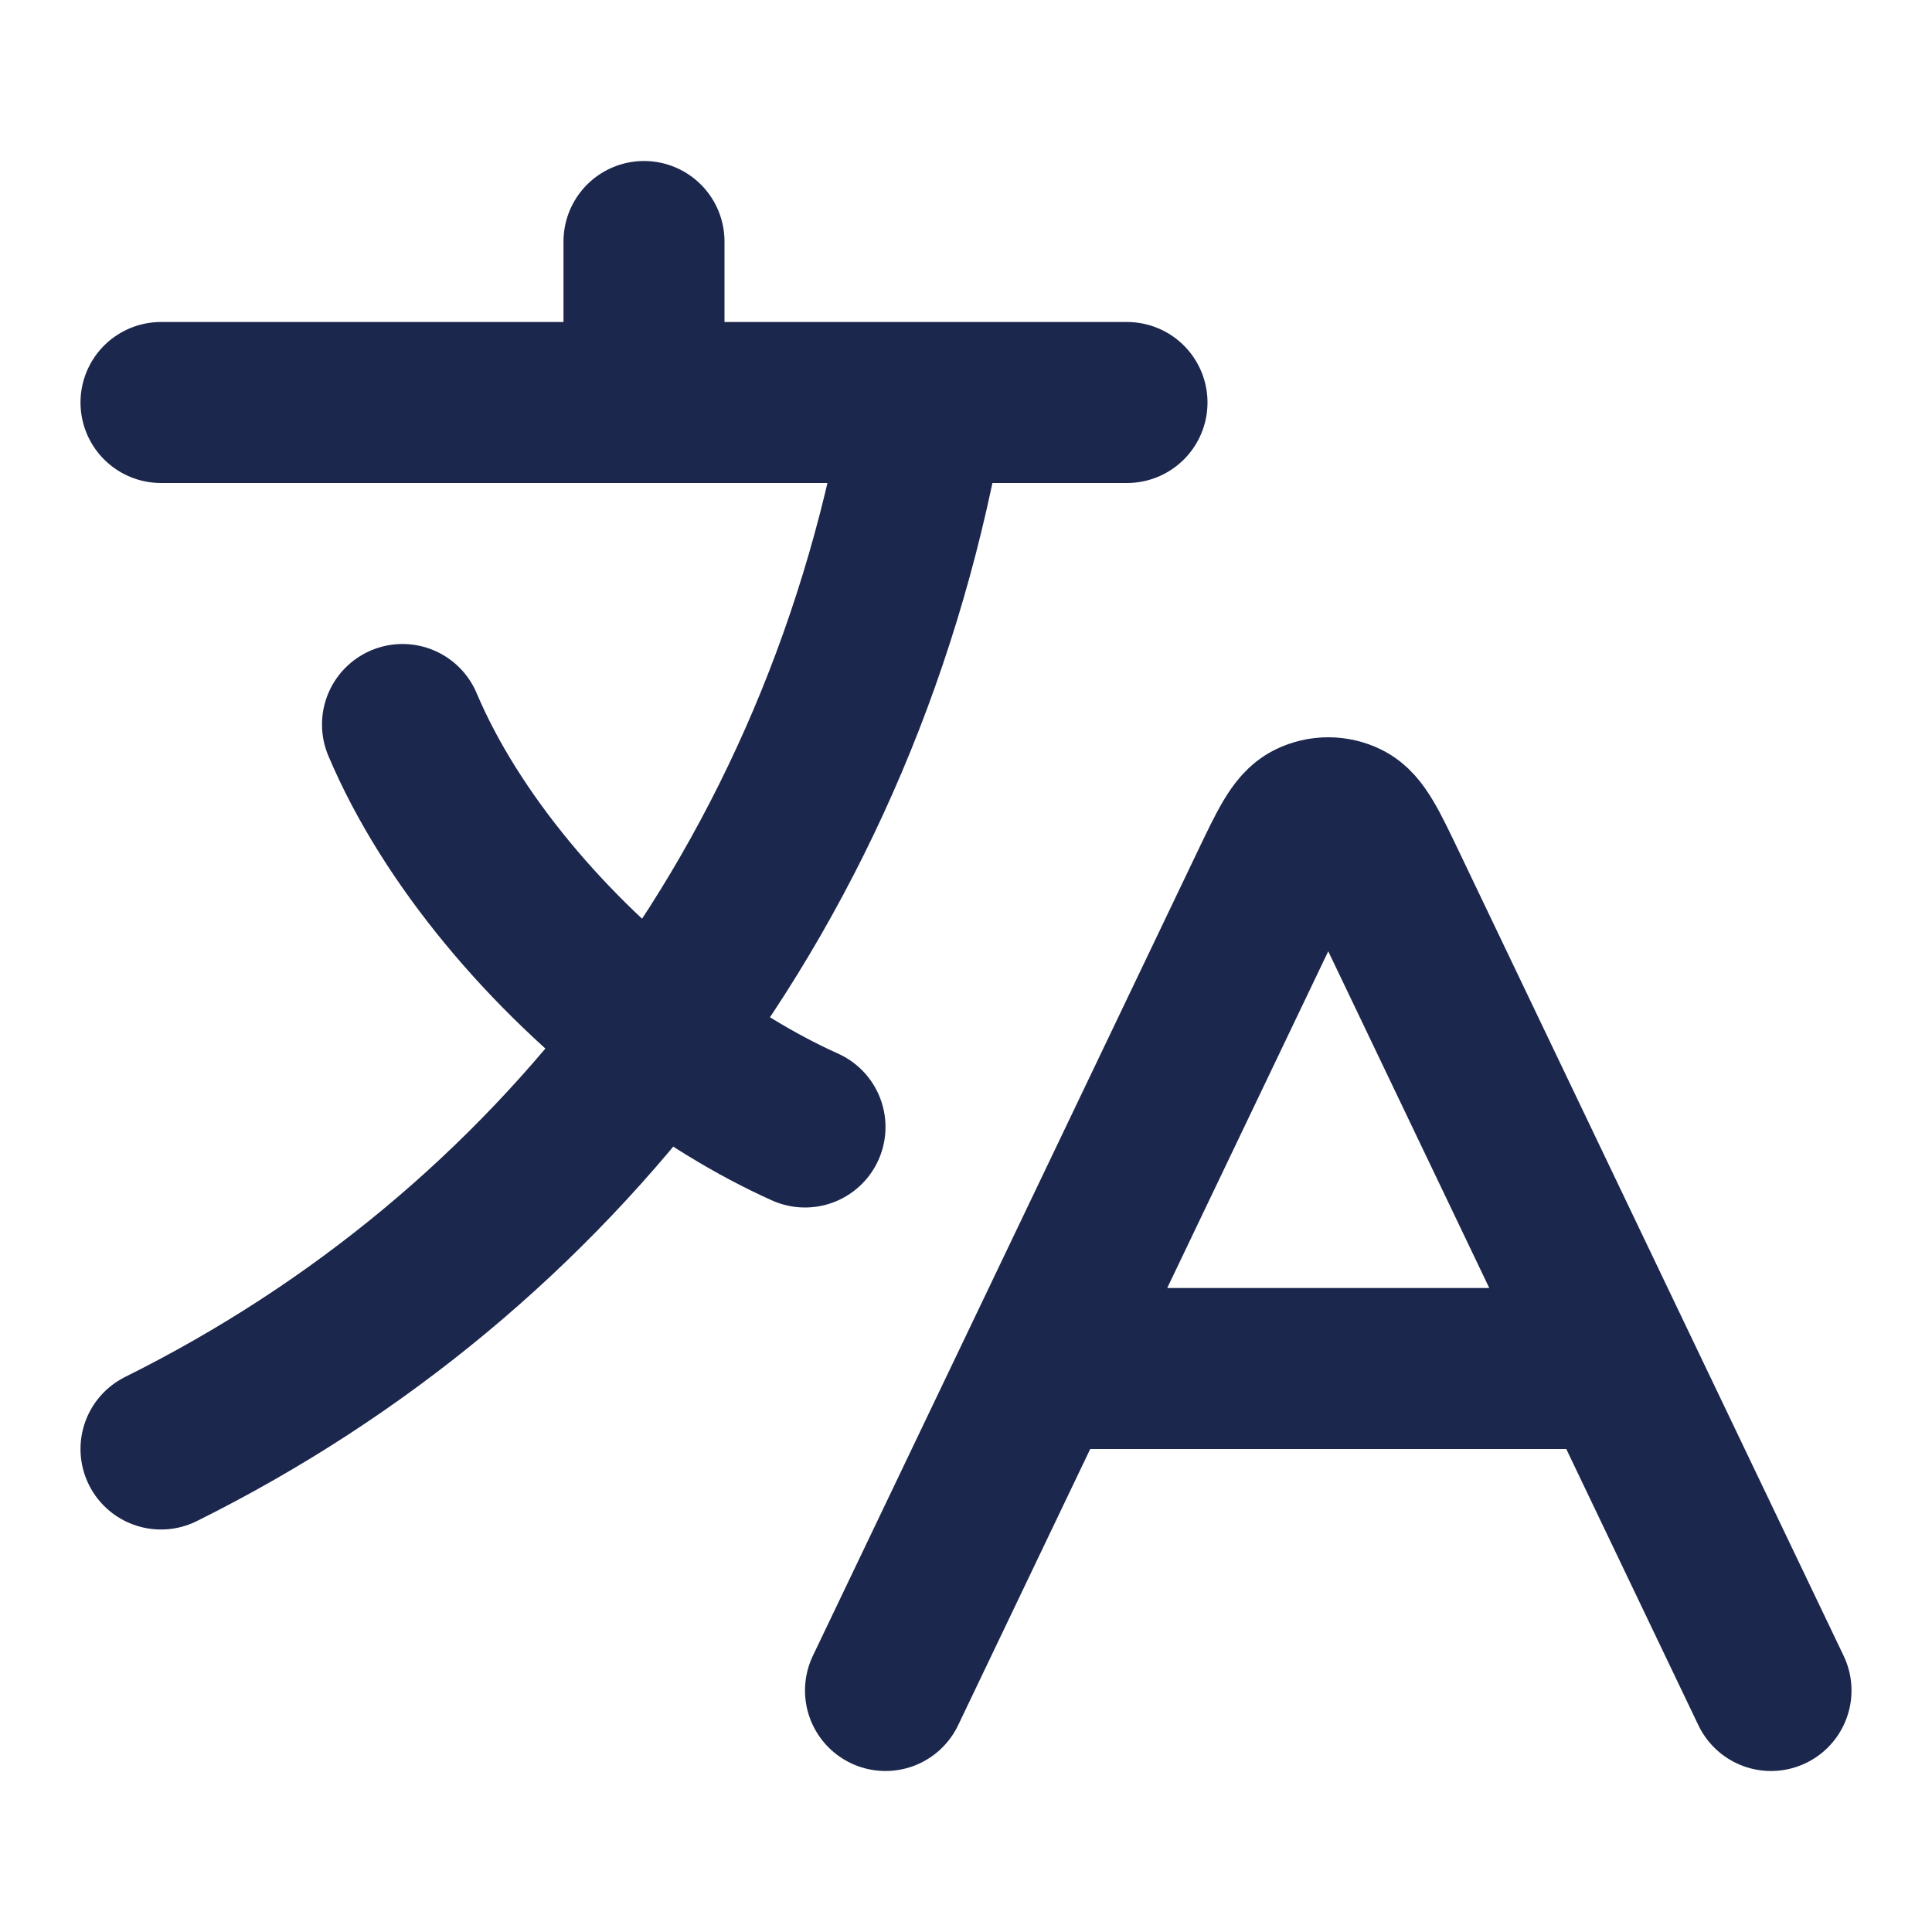
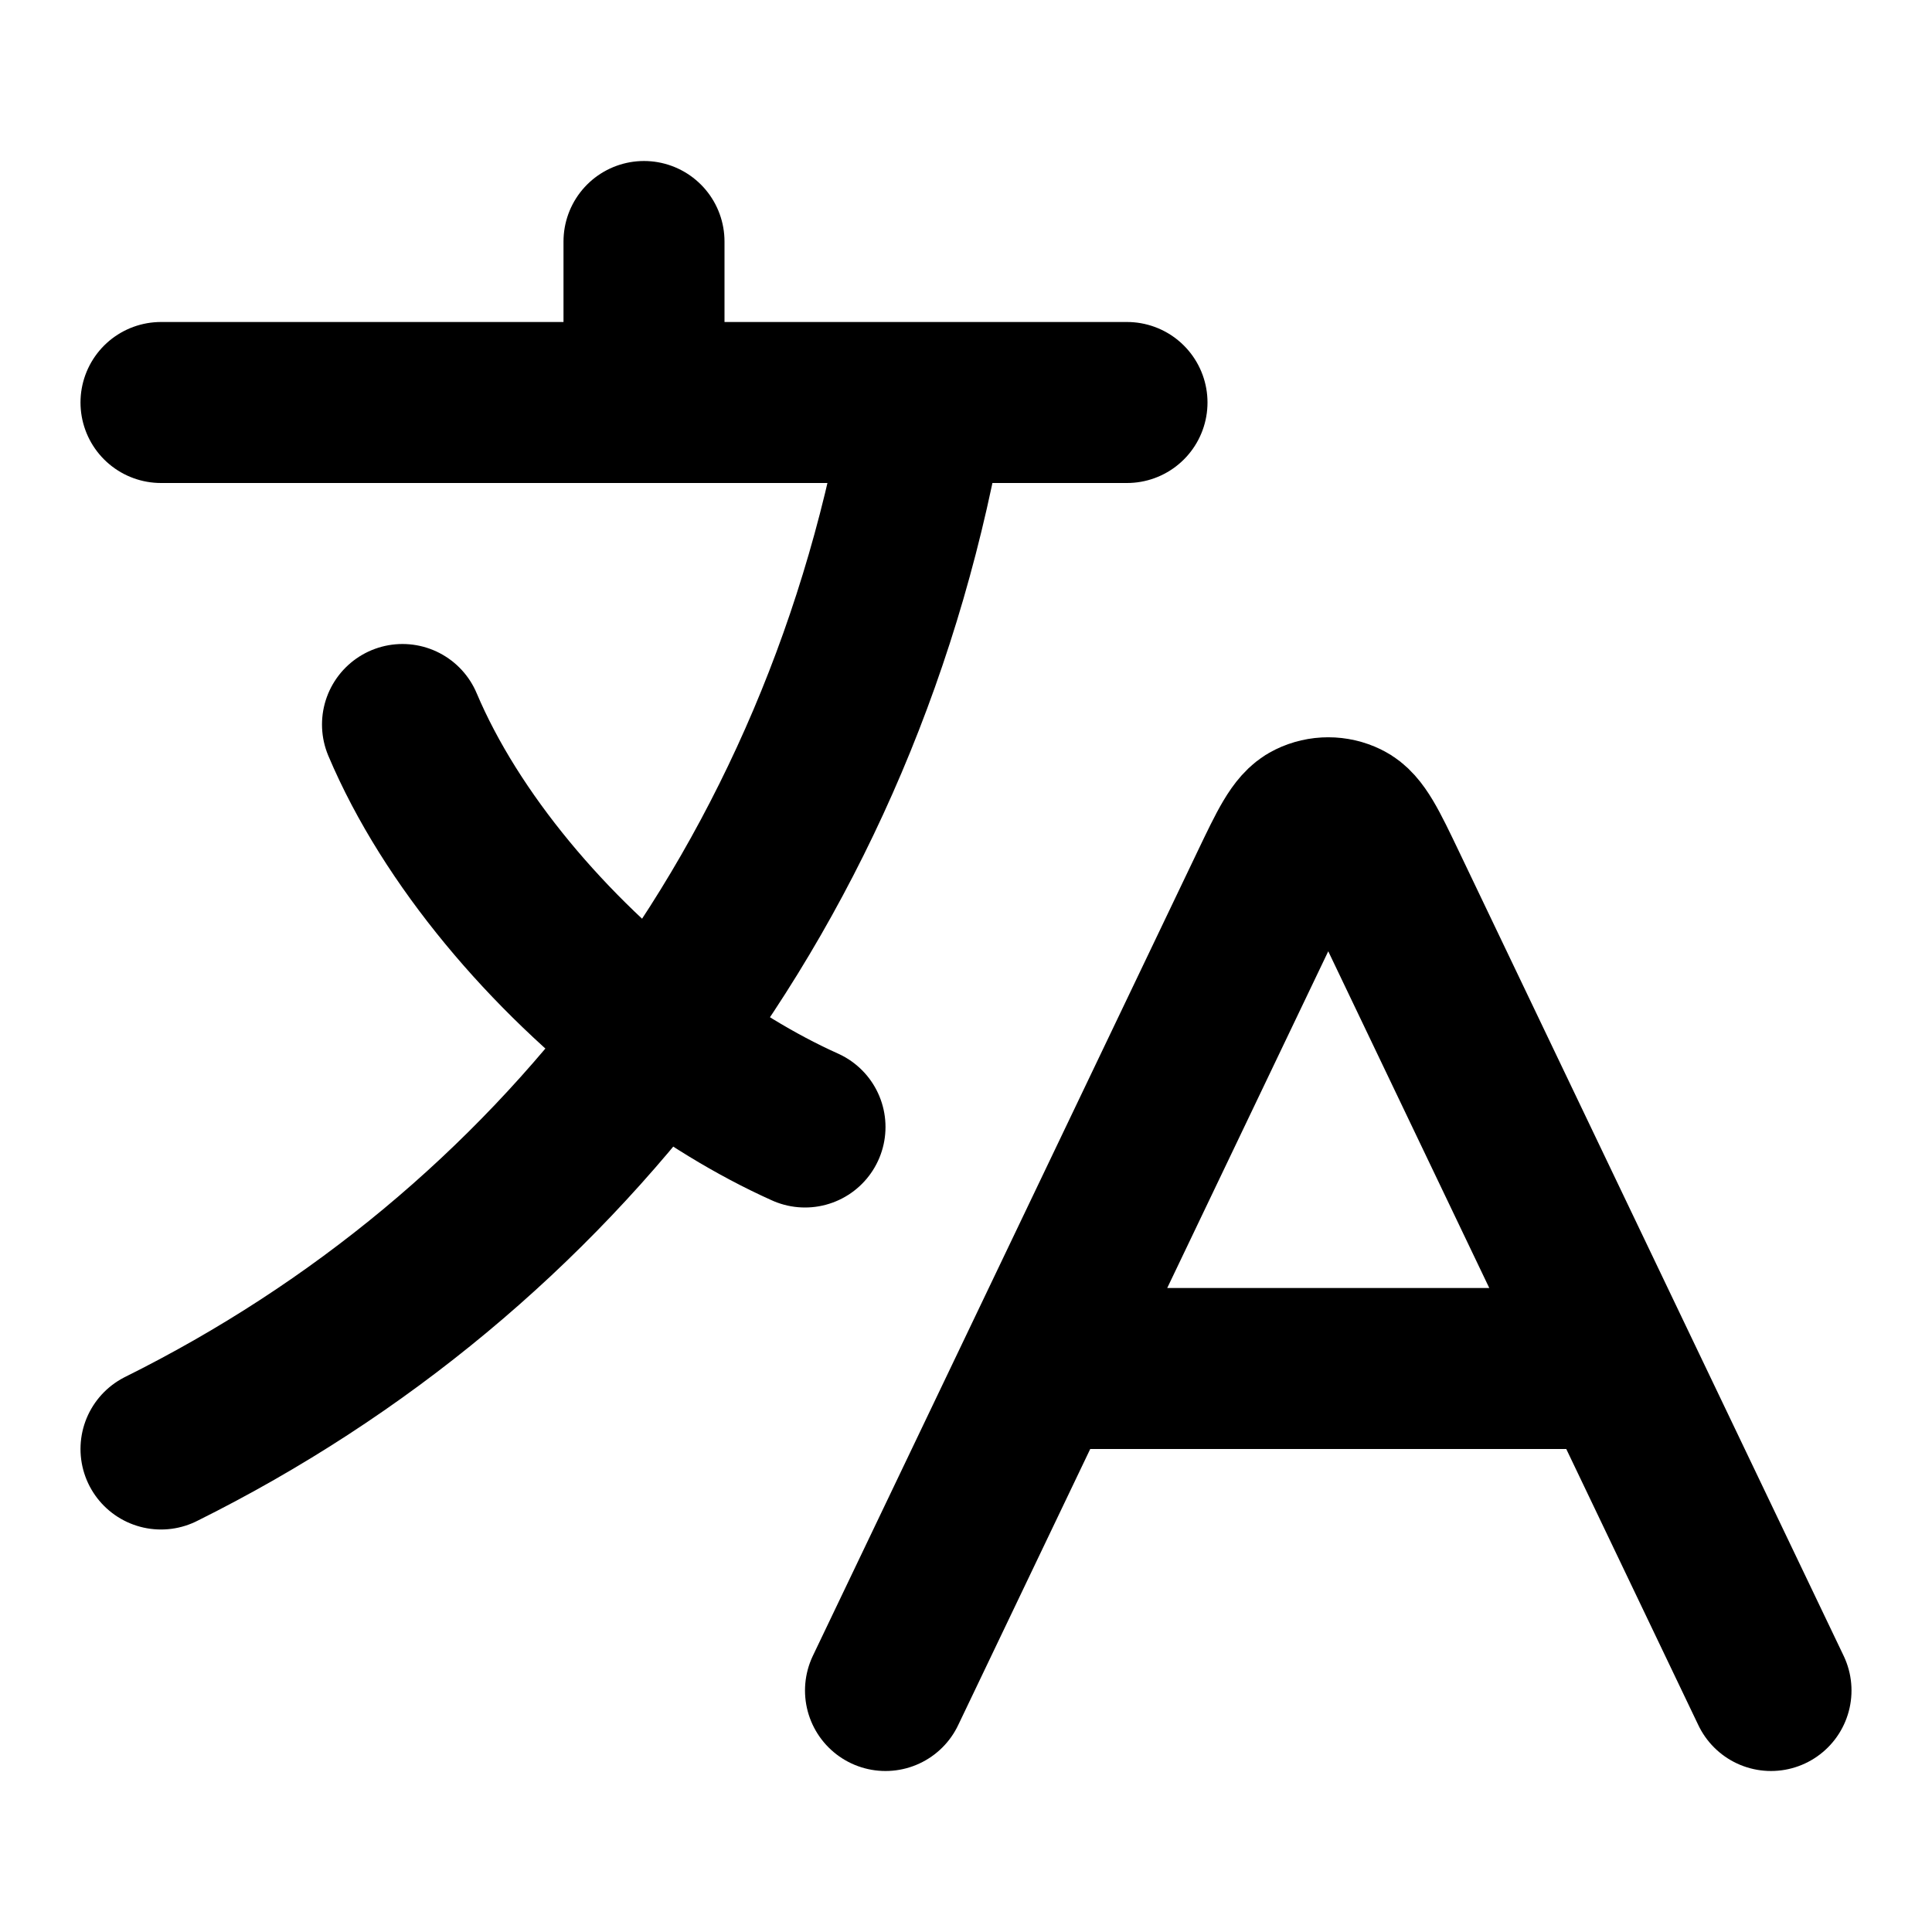
<svg xmlns="http://www.w3.org/2000/svg" width="800px" height="800px" viewBox="0 0 24 24" fill="none">
  <g id="SVGRepo_bgCarrier" stroke-width="0" />
  <g id="SVGRepo_tracerCarrier" stroke-linecap="round" stroke-linejoin="round" />
  <g id="SVGRepo_iconCarrier">
-     <path d="M12.913 17H20.087M12.913 17L11 21M12.913 17L15.778 11.009C16.009 10.526 16.125 10.285 16.283 10.209C16.42 10.142 16.58 10.142 16.717 10.209C16.875 10.285 16.991 10.526 17.222 11.009L20.087 17M20.087 17L22 21M2 5H8M8 5H11.5M8 5V3M11.5 5H14M11.5 5C11.004 7.957 9.853 10.636 8.166 12.884M10 14C9.387 13.725 8.763 13.342 8.166 12.884M8.166 12.884C6.813 11.848 5.603 10.427 5 9M8.166 12.884C6.561 15.023 4.471 16.772 2 18" stroke="#1C274D" stroke-width="2" stroke-linecap="round" stroke-linejoin="round" />
+     <path d="M12.913 17H20.087M12.913 17L11 21M12.913 17L15.778 11.009C16.009 10.526 16.125 10.285 16.283 10.209C16.42 10.142 16.58 10.142 16.717 10.209C16.875 10.285 16.991 10.526 17.222 11.009L20.087 17M20.087 17L22 21M2 5H8M8 5H11.5M8 5V3M11.5 5H14M11.5 5C11.004 7.957 9.853 10.636 8.166 12.884M10 14C9.387 13.725 8.763 13.342 8.166 12.884M8.166 12.884C6.813 11.848 5.603 10.427 5 9M8.166 12.884C6.561 15.023 4.471 16.772 2 18" stroke="#000000" stroke-width="2" stroke-linecap="round" stroke-linejoin="round" />
  </g>
</svg>
